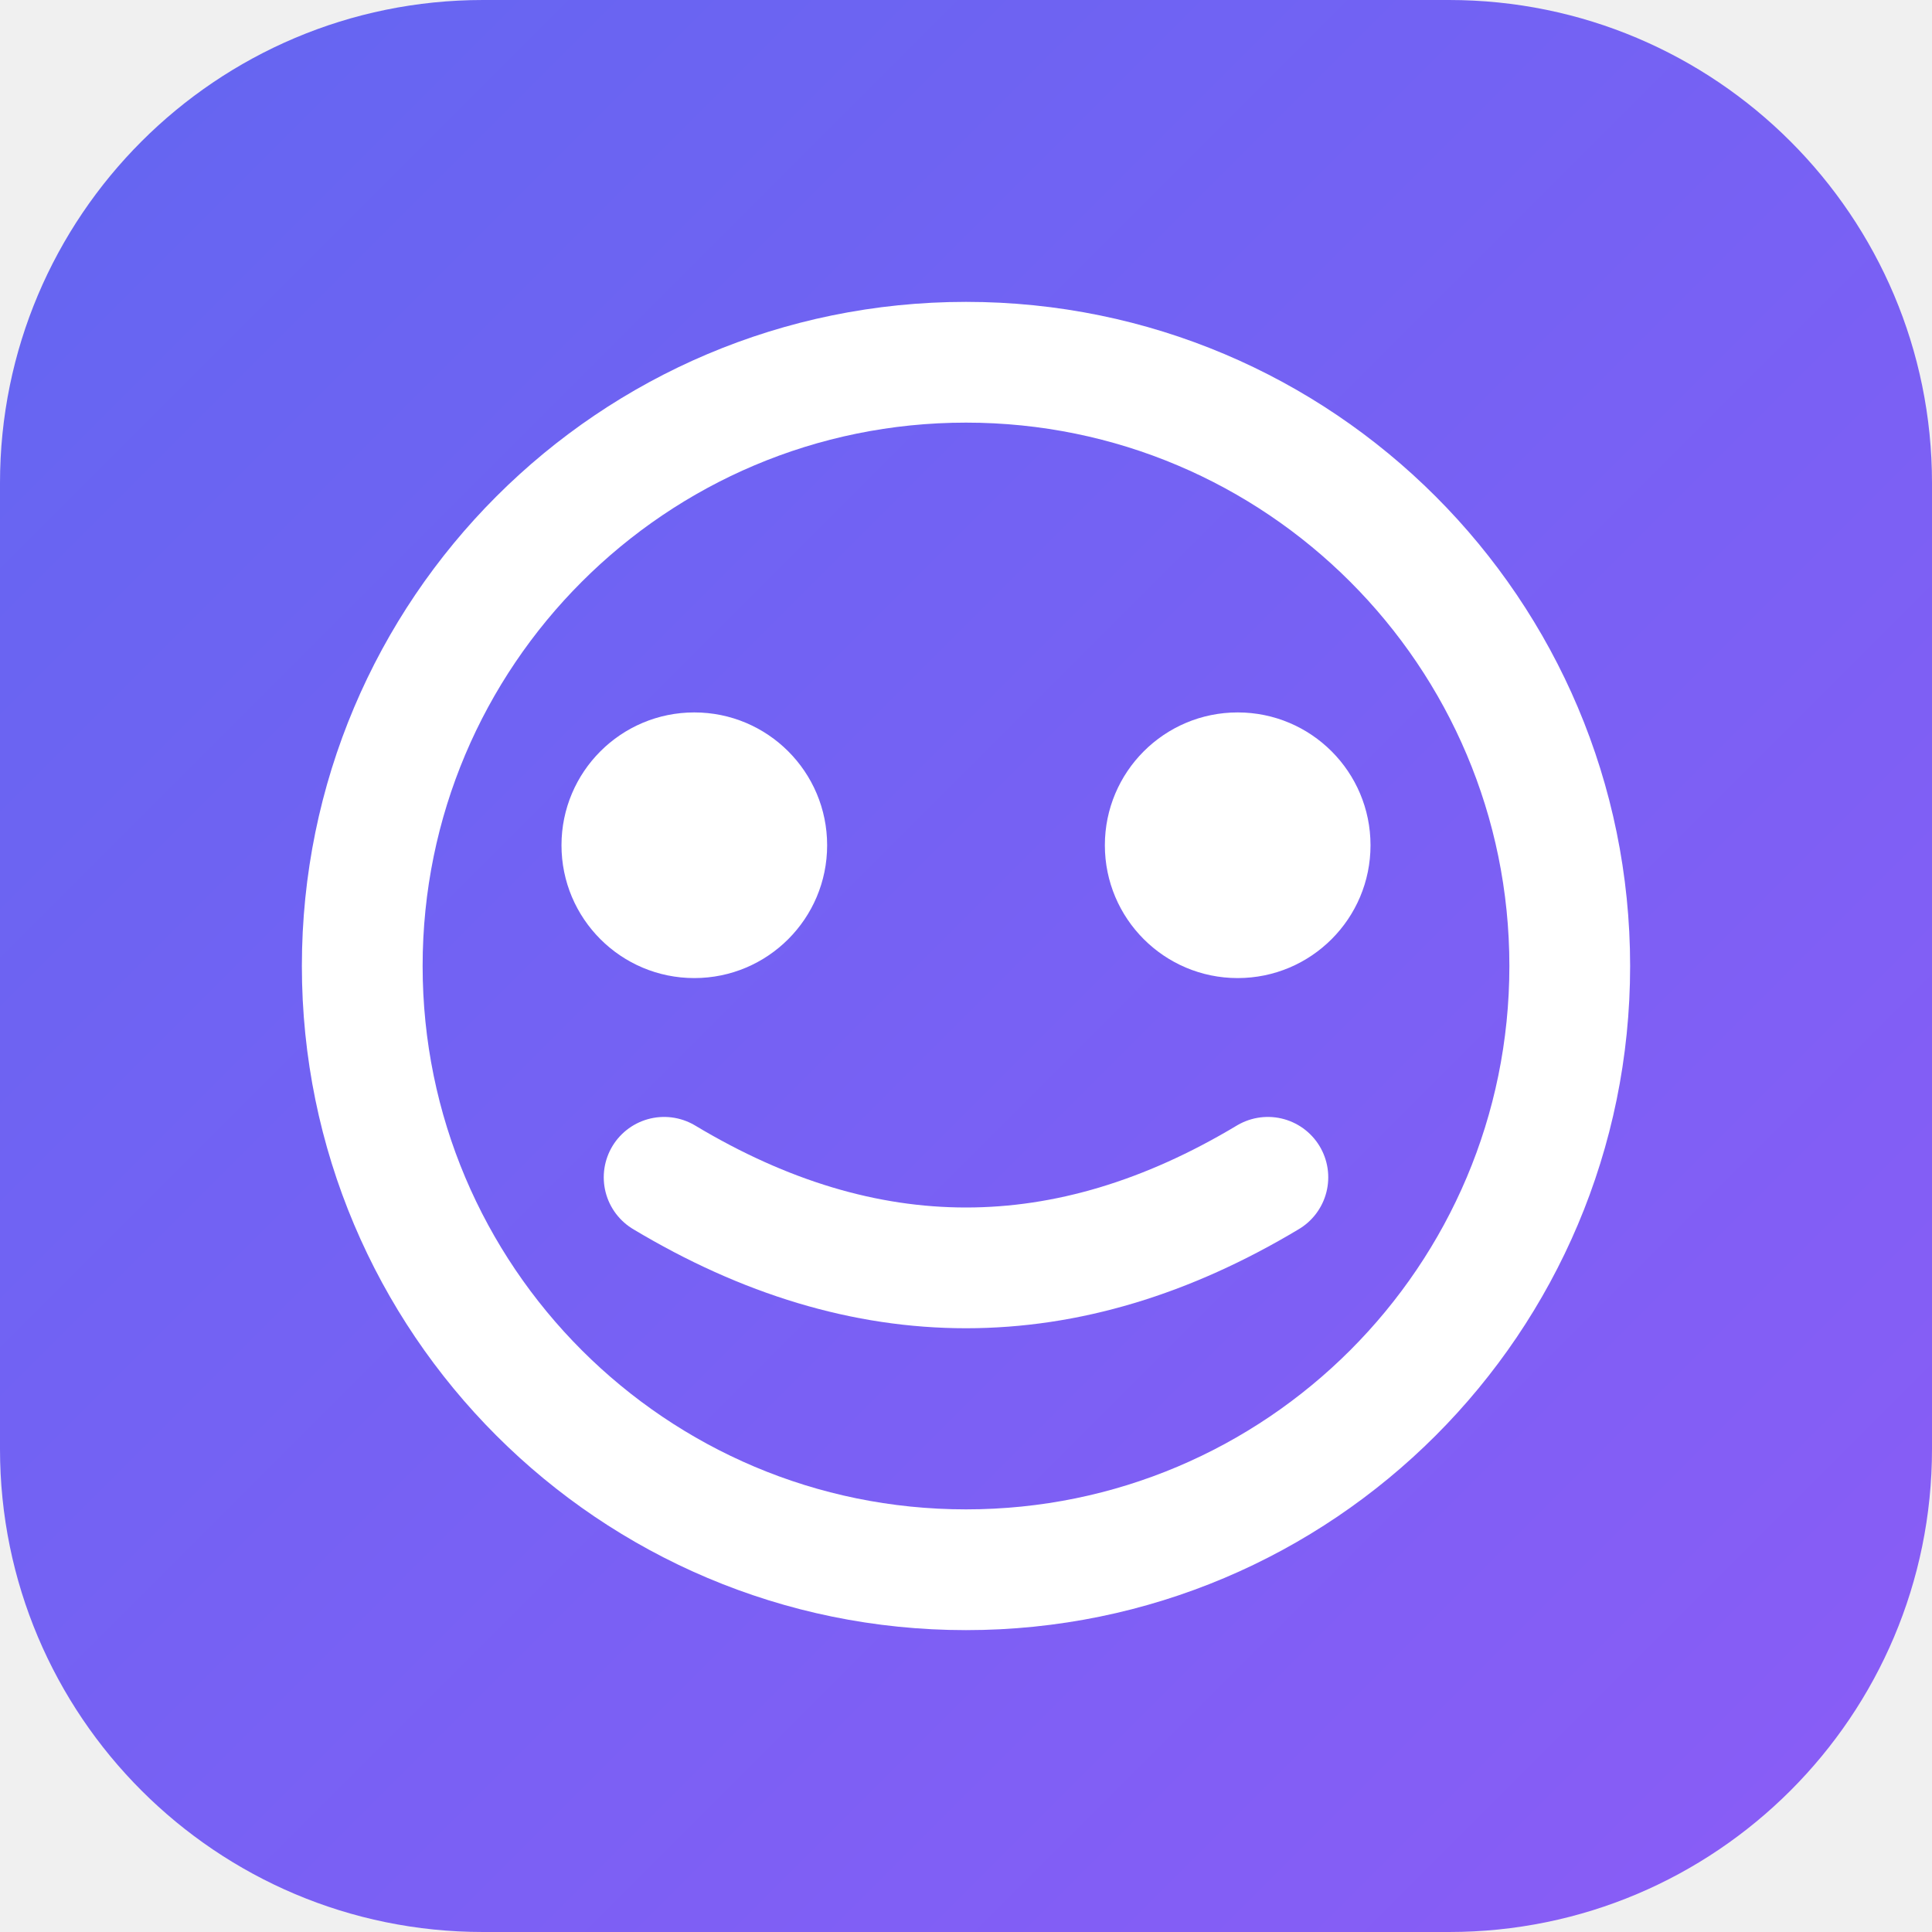
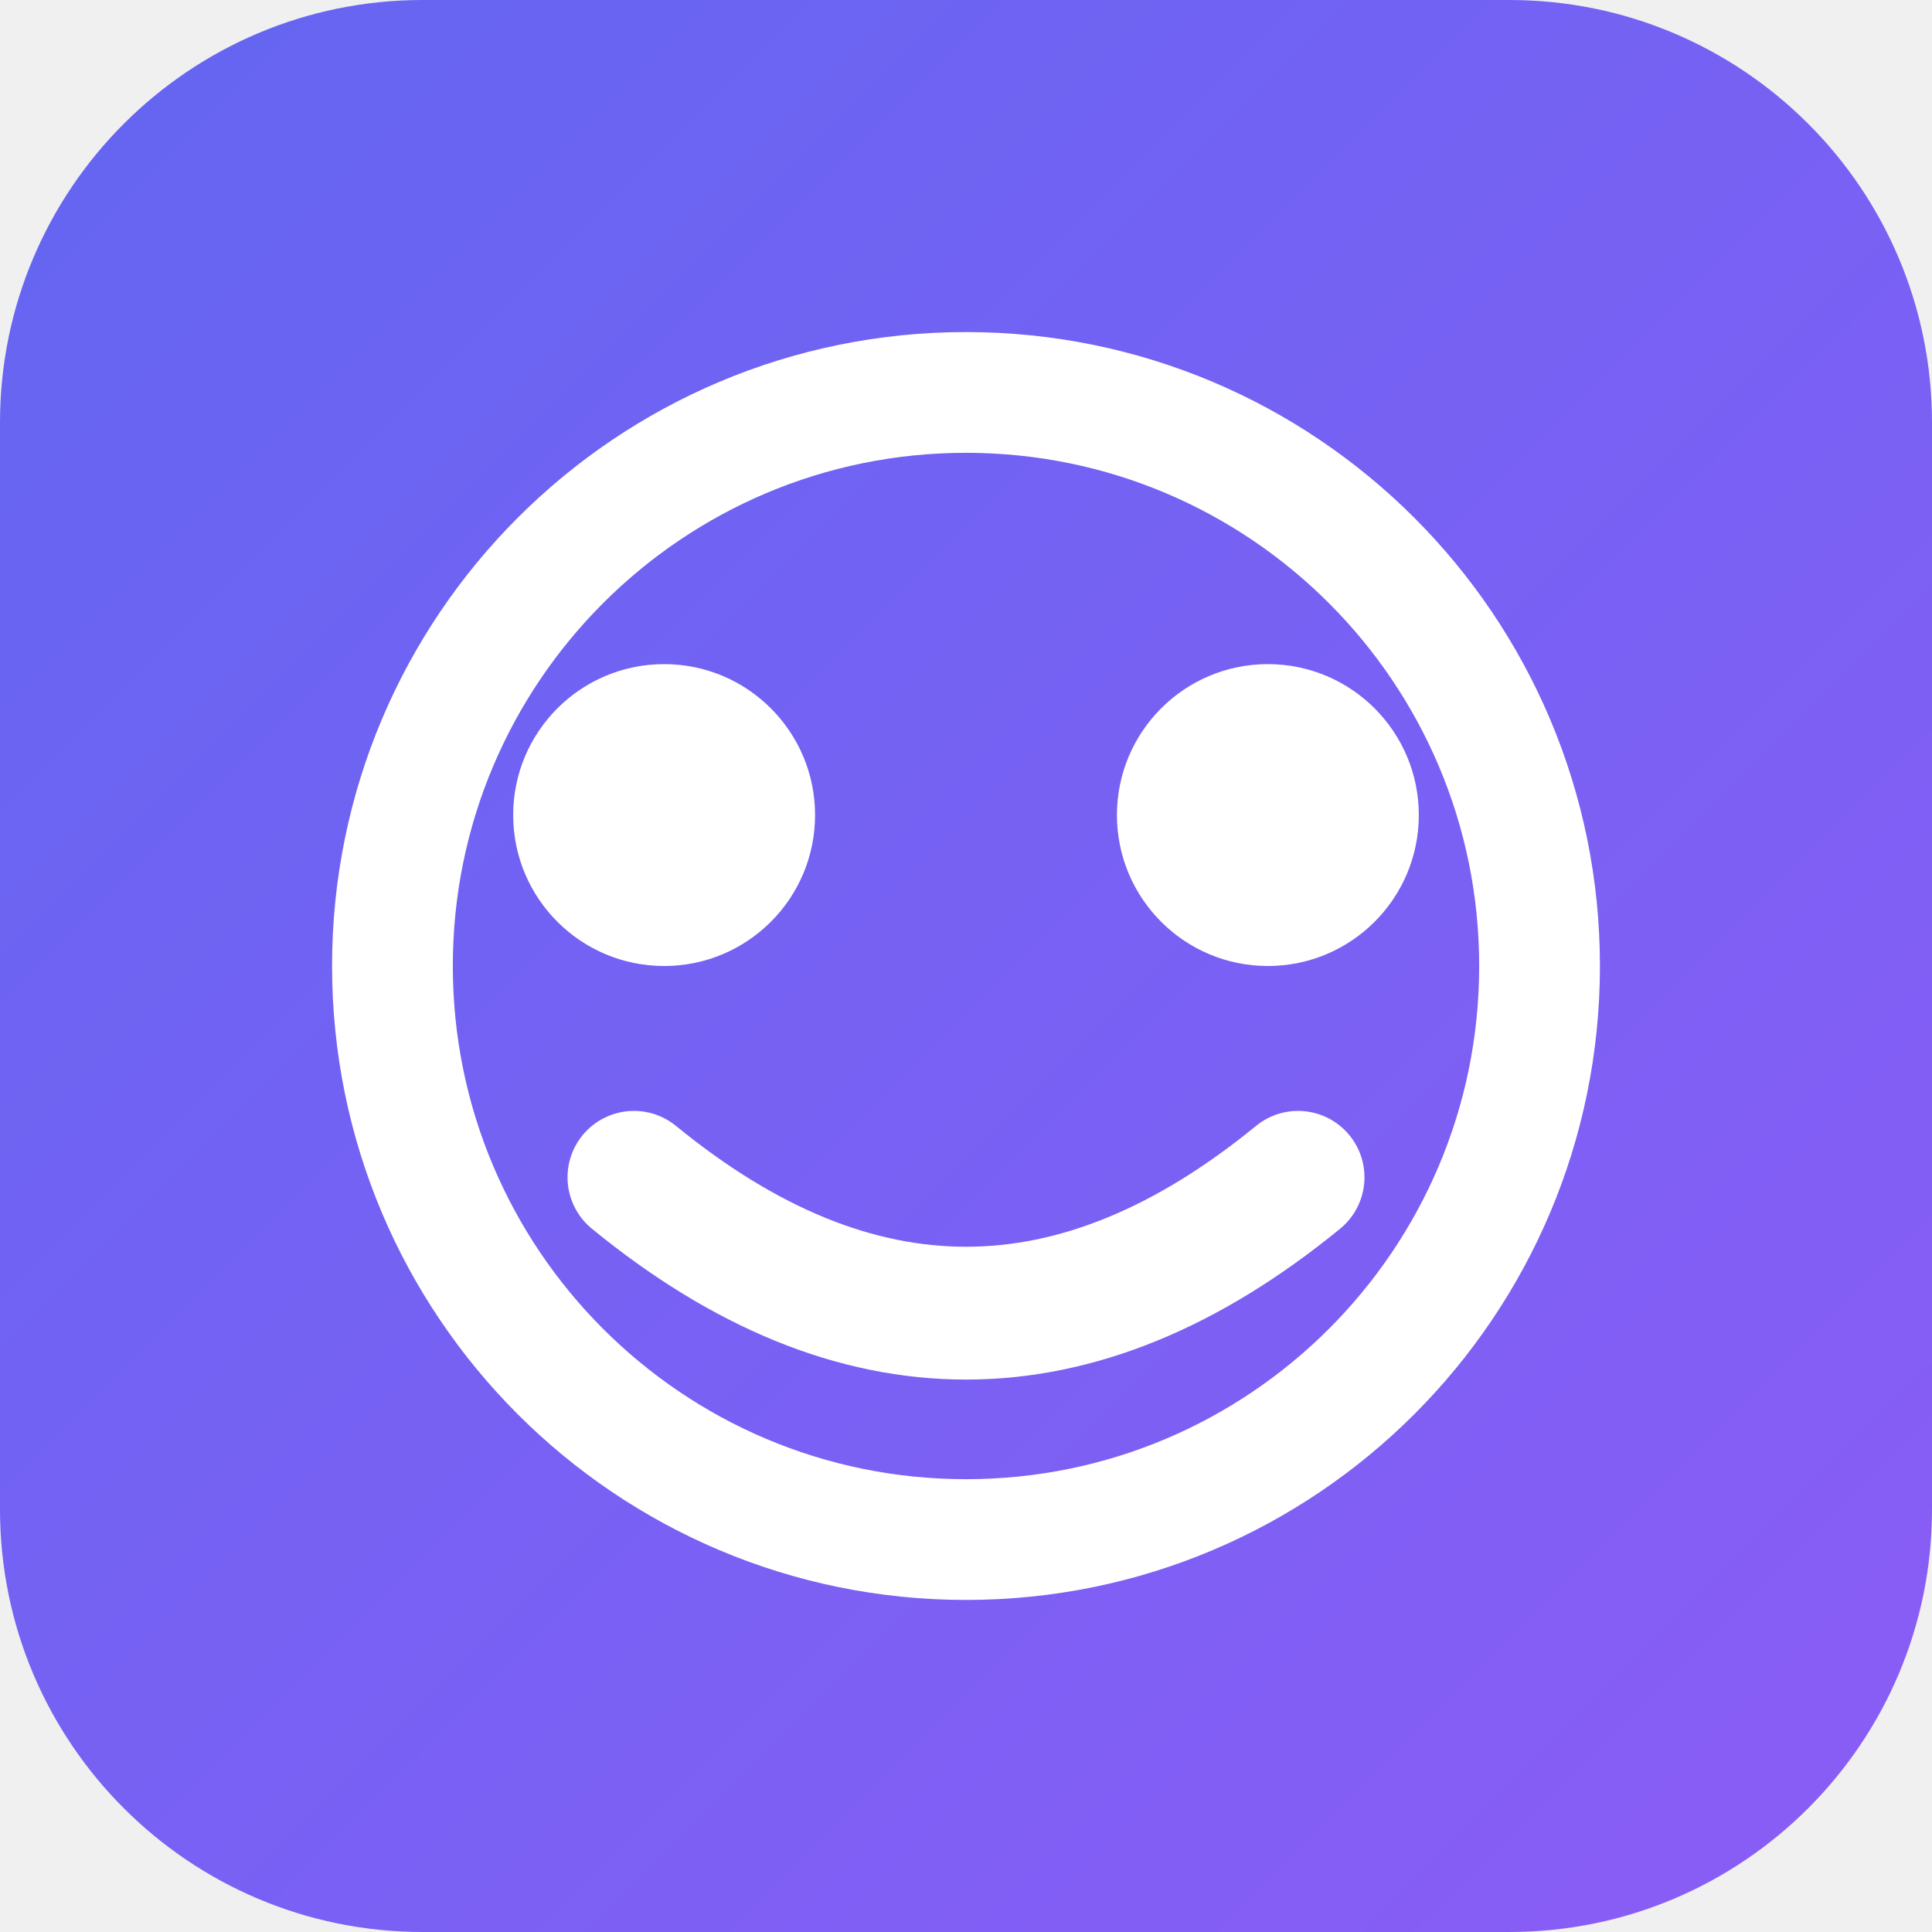
- <svg xmlns="http://www.w3.org/2000/svg" viewBox="0 0 32 32">
+ <svg xmlns="http://www.w3.org/2000/svg" viewBox="0 0 32 32" fill="none">
  <defs>
-     <linearGradient id="g" x1="0%" y1="0%" x2="100%" y2="100%">
+     <linearGradient id="g" x1="0" y1="0" x2="1" y2="1">
      <stop offset="0%" stop-color="#6366f1" />
      <stop offset="100%" stop-color="#8b5cf6" />
    </linearGradient>
  </defs>
-   <rect width="32" height="32" rx="8" fill="url(#g)" />
-   <circle cx="16" cy="16" r="10" stroke="white" stroke-width="2" fill="none" />
-   <circle cx="11.5" cy="14" r="2.2" fill="white" />
-   <circle cx="20.5" cy="14" r="2.2" fill="white" />
-   <path d="M11 19.5 Q16 22.5 21 19.5" stroke="white" stroke-width="2" stroke-linecap="round" fill="none" />
+   <rect width="32" height="32" rx="7" fill="url(#g)" />
+   <circle cx="16" cy="16" r="9.5" stroke="white" stroke-width="2" fill="none" />
+   <circle cx="11" cy="13.5" r="2.5" fill="white" />
+   <circle cx="21" cy="13.5" r="2.5" fill="white" />
+   <path d="M10.5 19.5 Q16 24 21.5 19.5" stroke="white" stroke-width="2.2" stroke-linecap="round" fill="none" />
</svg>
